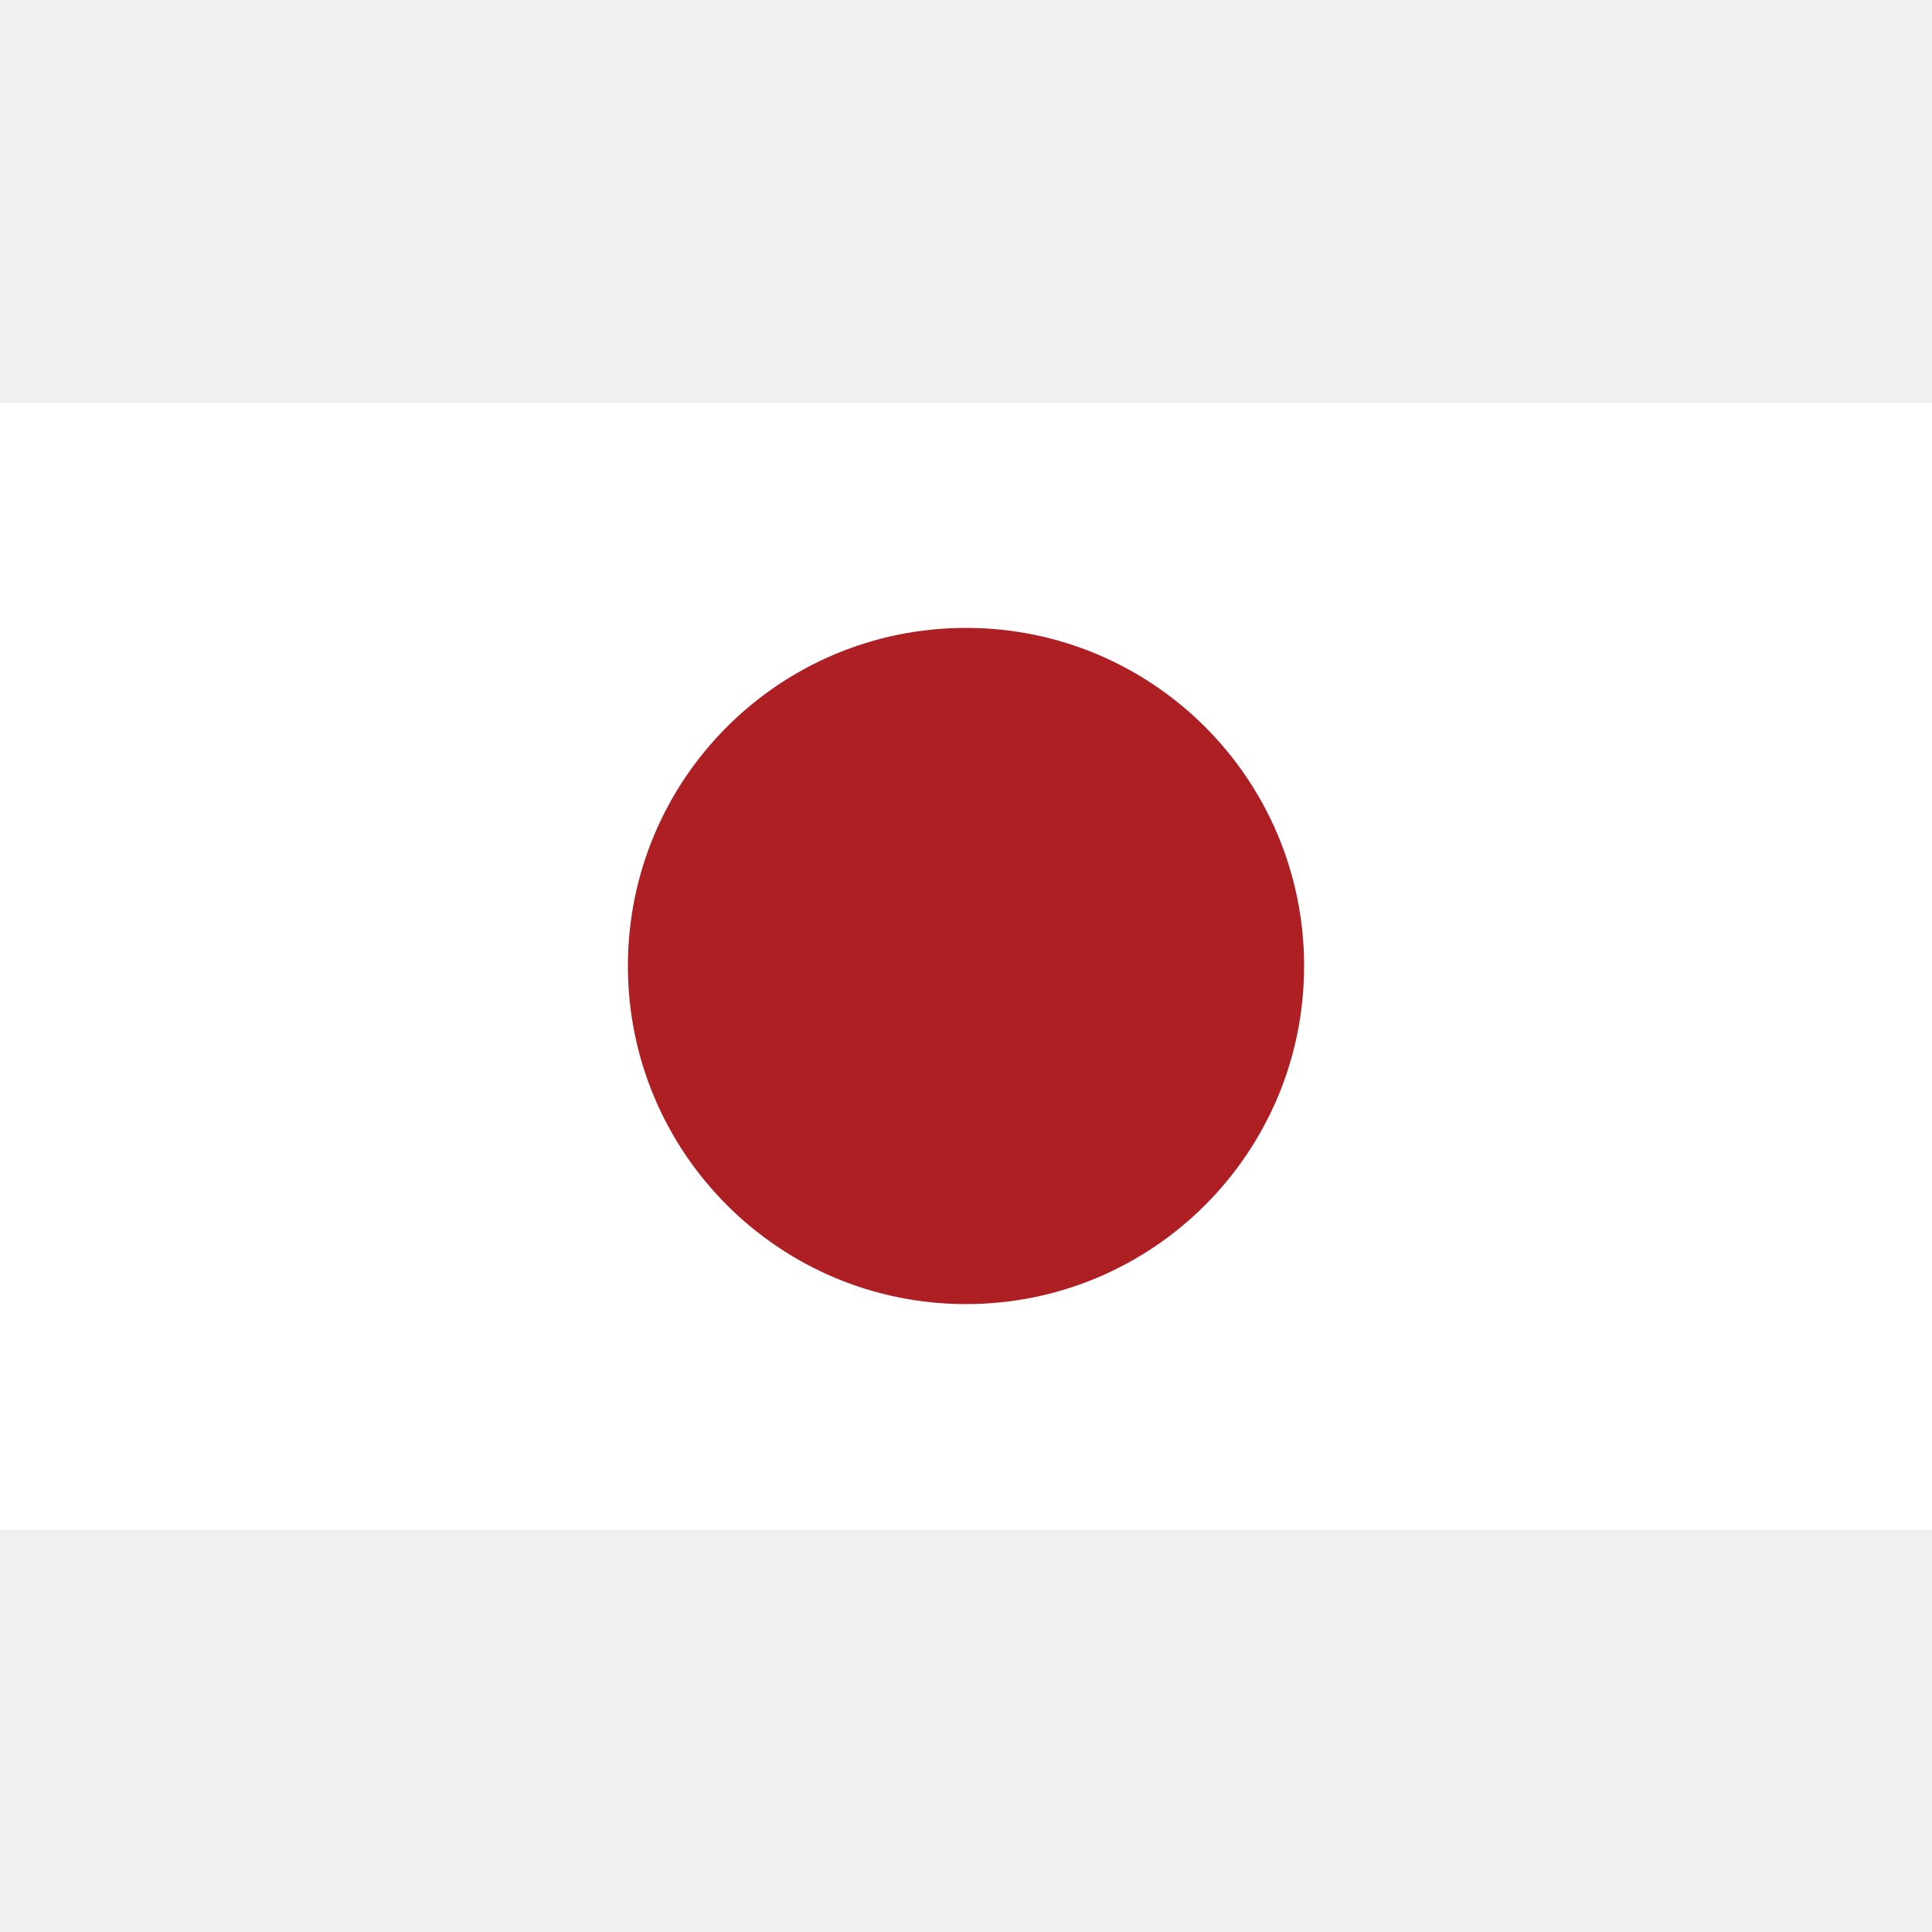
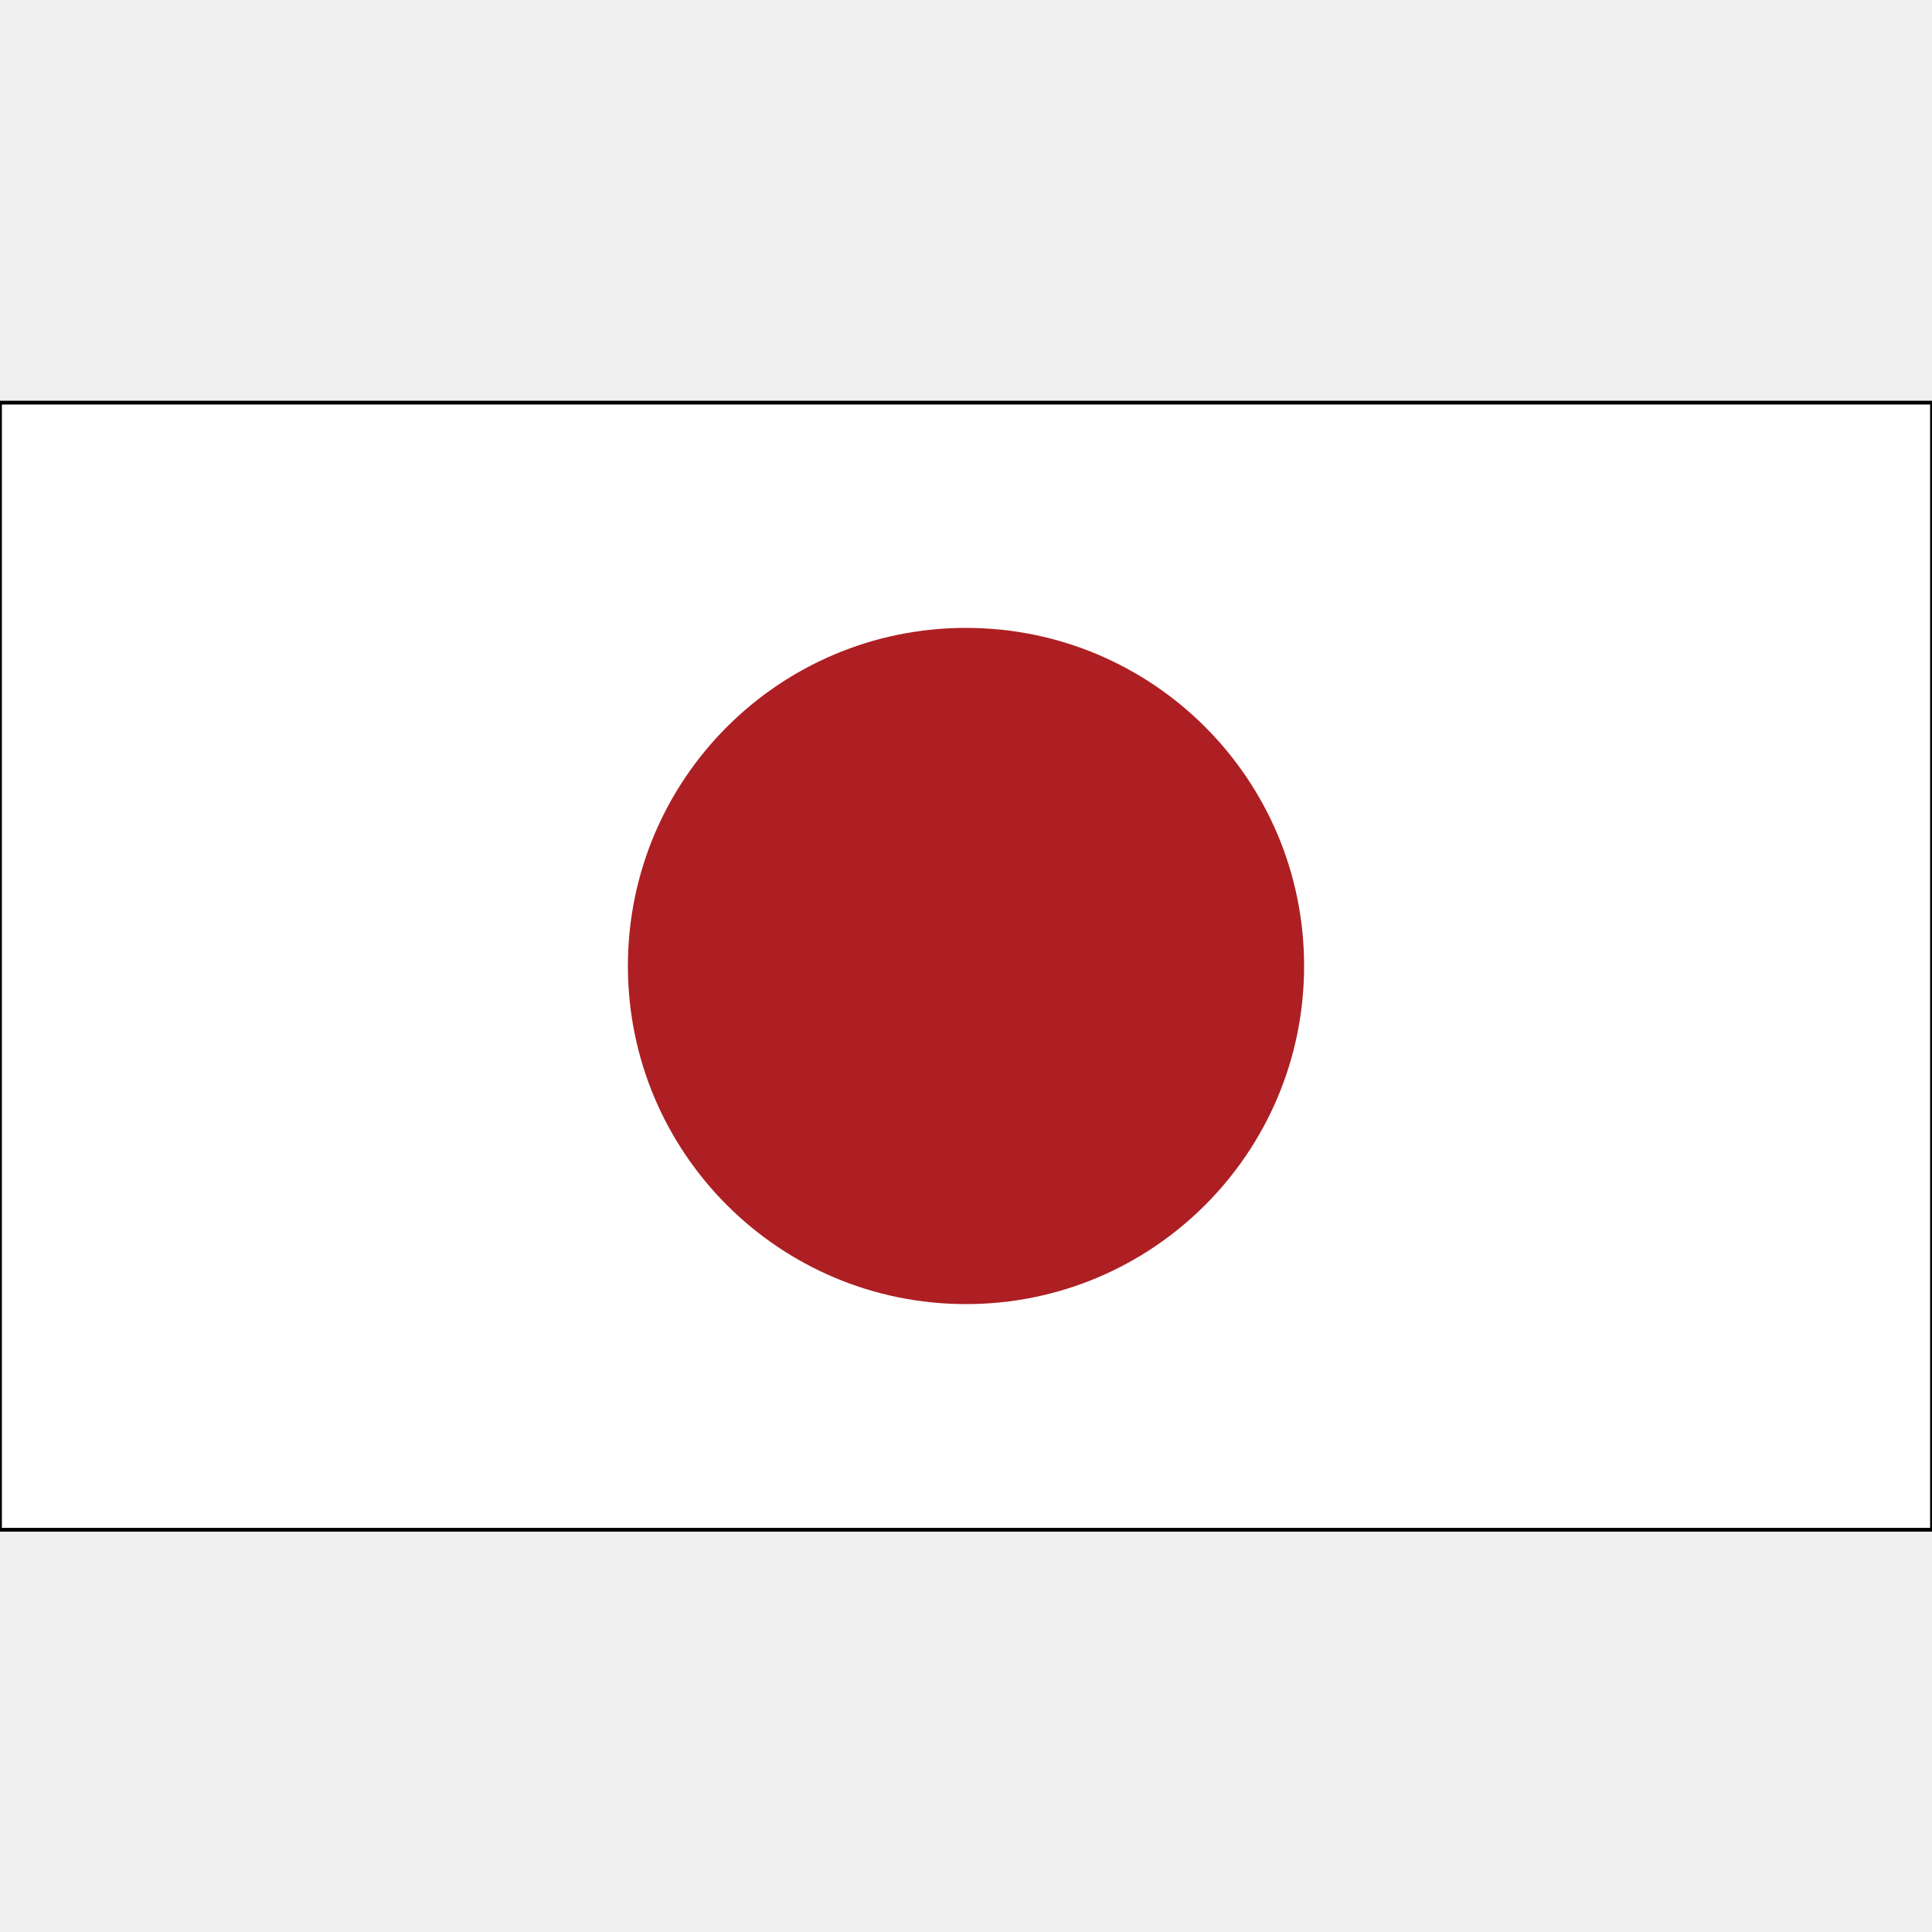
<svg xmlns="http://www.w3.org/2000/svg" id="Layer_1" style="enable-background:new 0 0 512 512;" version="1.1" viewBox="0 0 512 512" xml:space="preserve">
  <style type="text/css">
	.st0{fill:#FFFFFF;}
	.st1{fill:#AD1F23;}
+ 
</style>
  <g>
-     <rect class="st0" height="298.7" width="512" y="106.7" />
+     <rect class="st0" height="298.7" stroke="black" width="512" y="106.7" />
    <path class="st1" d="M256,166.4c49.5,0,89.6,40.1,89.6,89.6c0,49.5-40.1,89.6-89.6,89.6c-49.5,0-89.6-40.1-89.6-89.6   C166.4,206.5,206.5,166.4,256,166.4" />
  </g>
</svg>
